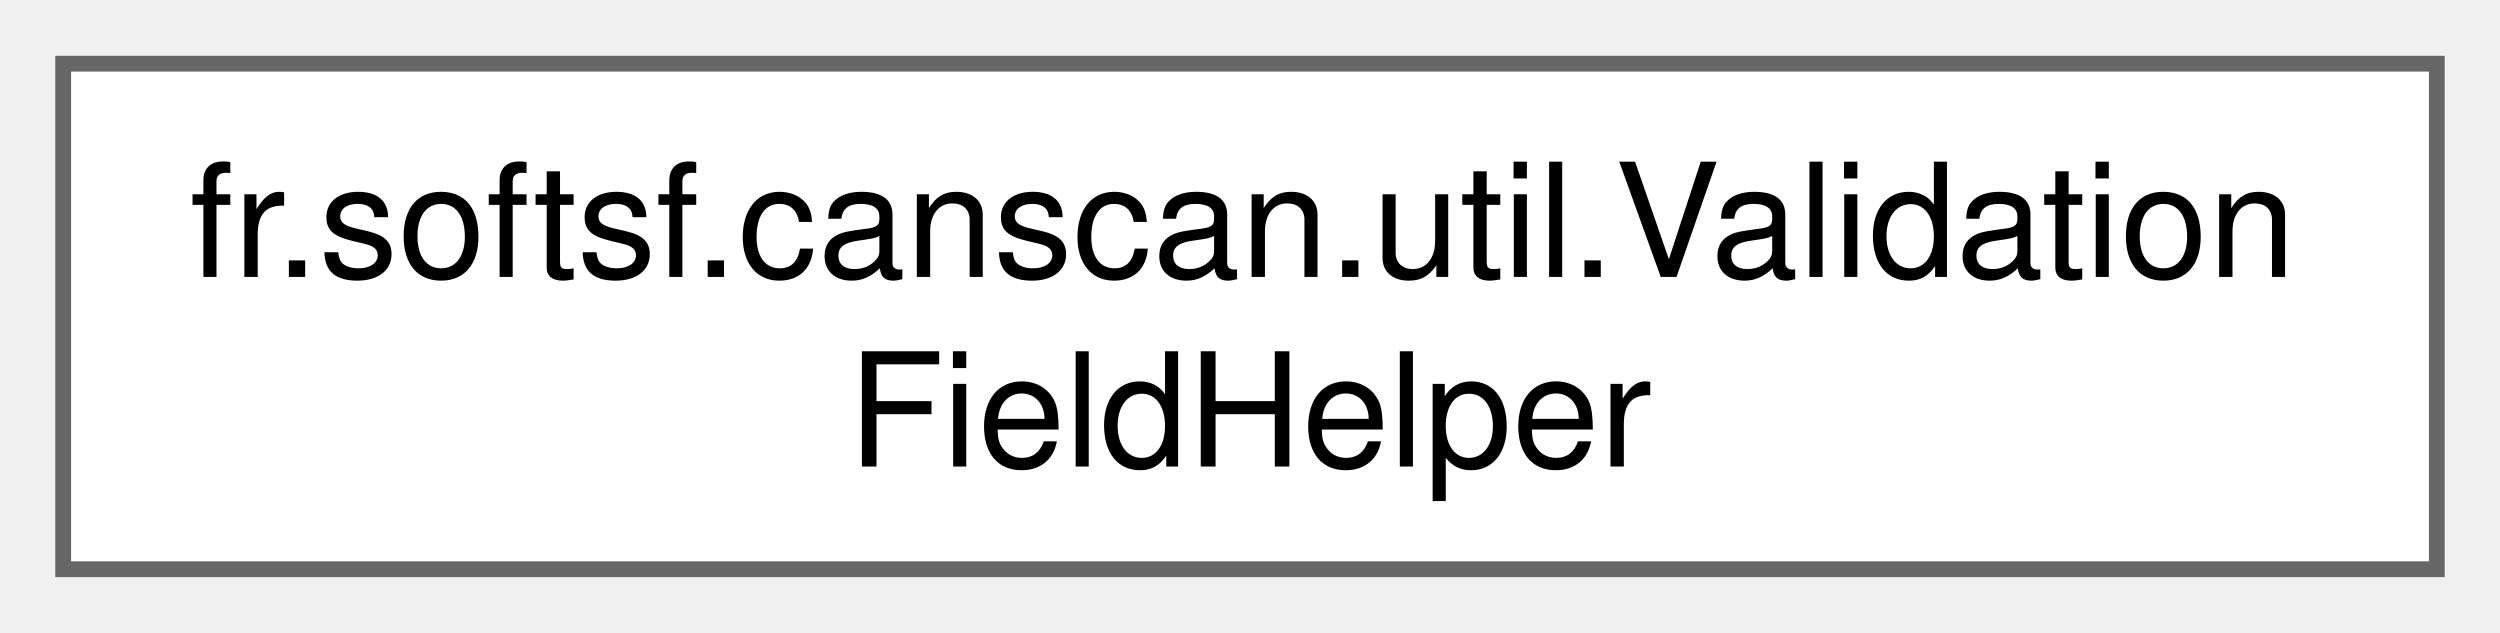
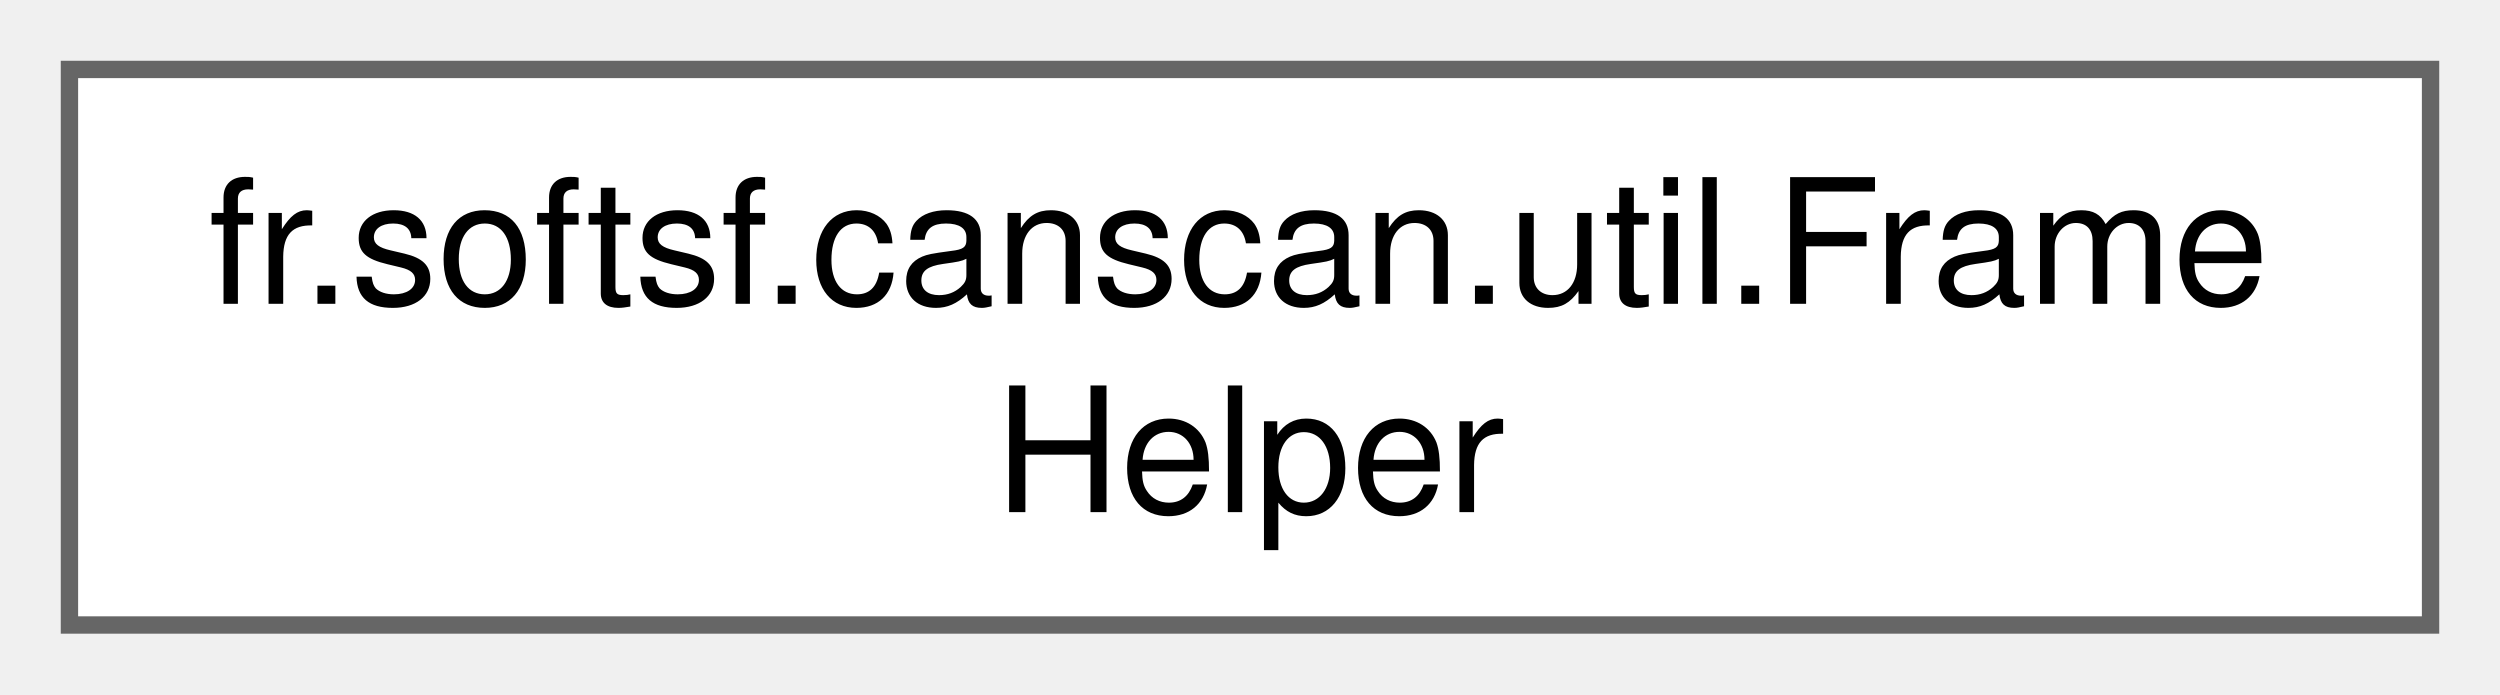
- <svg xmlns="http://www.w3.org/2000/svg" xmlns:xlink="http://www.w3.org/1999/xlink" width="158pt" height="40pt" viewBox="0.00 0.00 158.25 40.00">
+ <svg xmlns="http://www.w3.org/2000/svg" xmlns:xlink="http://www.w3.org/1999/xlink" width="144pt" height="40pt" viewBox="0.00 0.00 144.00 40.00">
  <g id="graph0" class="graph" transform="scale(1 1) rotate(0) translate(4 36)">
    <g id="Node000000" class="node">
      <g id="a_Node000000">
-         <a xlink:href="enumfr_1_1softsf_1_1canscan_1_1util_1_1_validation_field_helper.html" target="_top" xlink:title="Validates and sanitizes user input for QR code parameters.">
-           <polygon fill="white" stroke="#666666" points="150.25,-32 0,-32 0,0 150.25,0 150.25,-32" />
-           <text text-anchor="start" x="8" y="-18.5" font-family="Helvetica,sans-Serif" font-size="10.00">fr.softsf.canscan.util.Validation</text>
-           <text text-anchor="middle" x="75.12" y="-6.5" font-family="Helvetica,sans-Serif" font-size="10.00">FieldHelper</text>
+         <a xlink:href="enumfr_1_1softsf_1_1canscan_1_1util_1_1_frame_helper.html" target="_top" xlink:title="Singleton utility for accessing active application frames.">
+           <polygon fill="white" stroke="#666666" points="136,-32 0,-32 0,0 136,0 136,-32" />
+           <text text-anchor="start" x="8" y="-18.5" font-family="Helvetica,sans-Serif" font-size="10.00">fr.softsf.canscan.util.Frame</text>
+           <text text-anchor="middle" x="68" y="-6.5" font-family="Helvetica,sans-Serif" font-size="10.00">Helper</text>
        </a>
      </g>
    </g>
  </g>
</svg>
